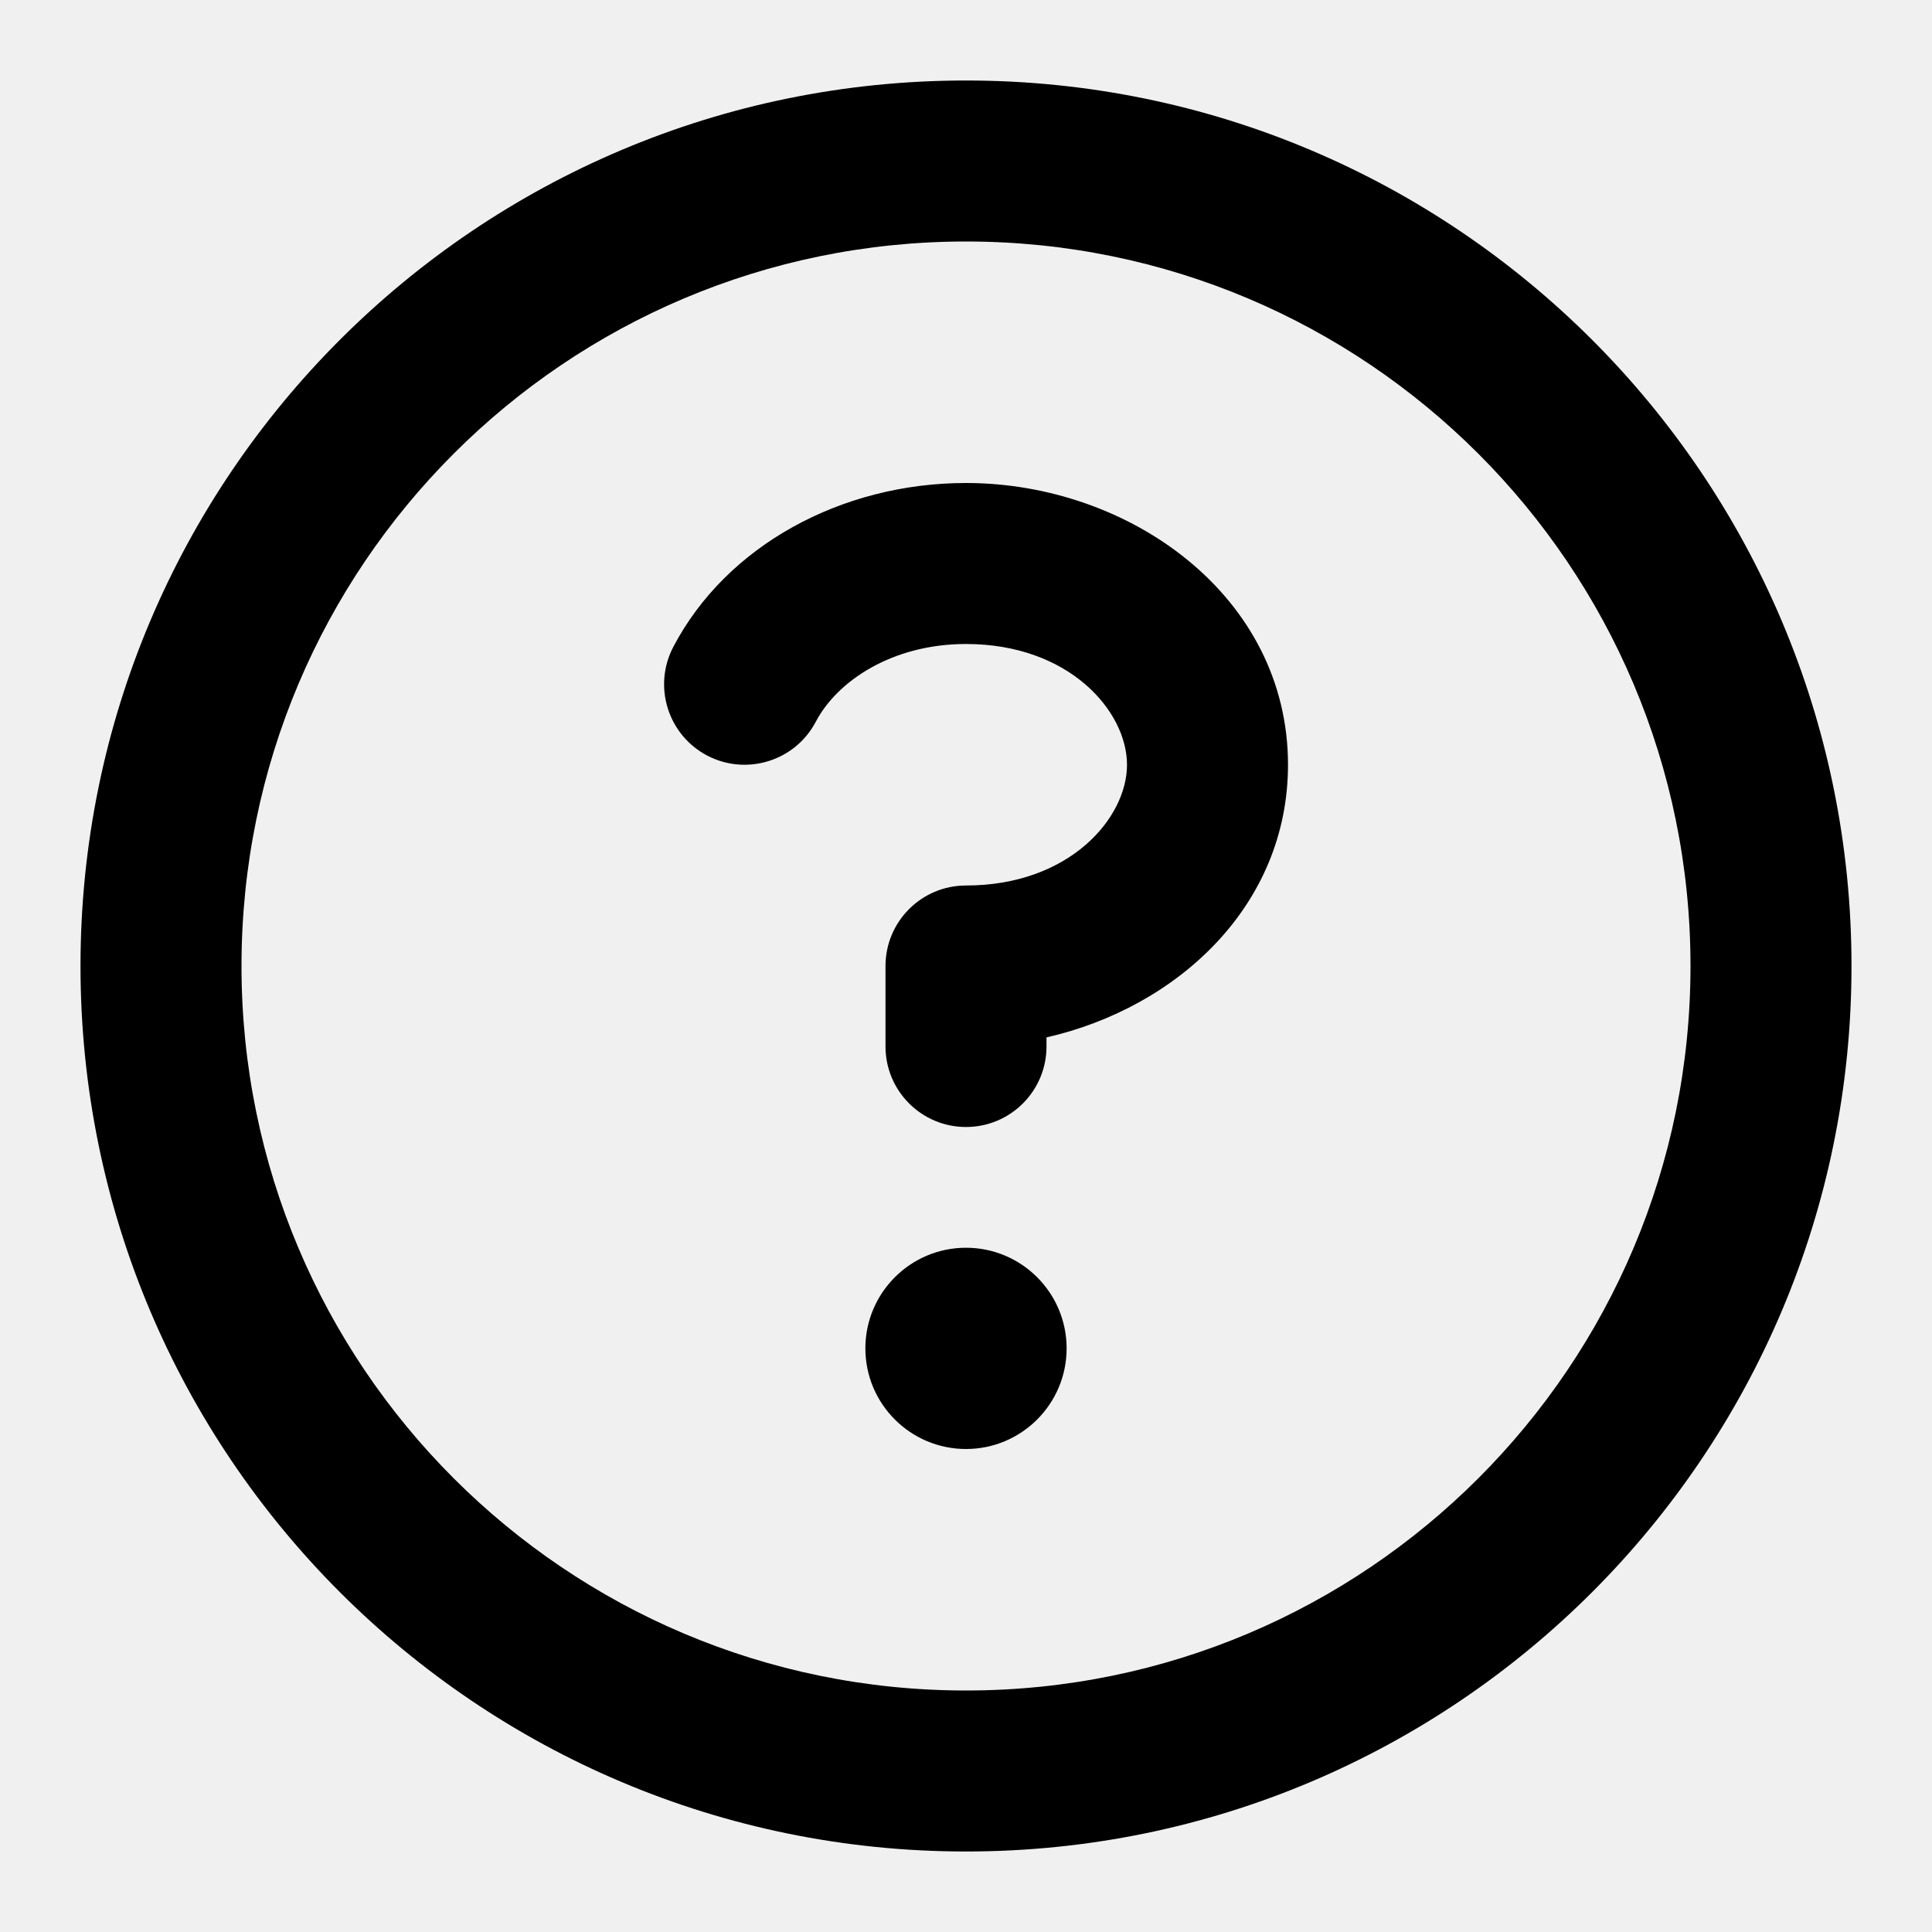
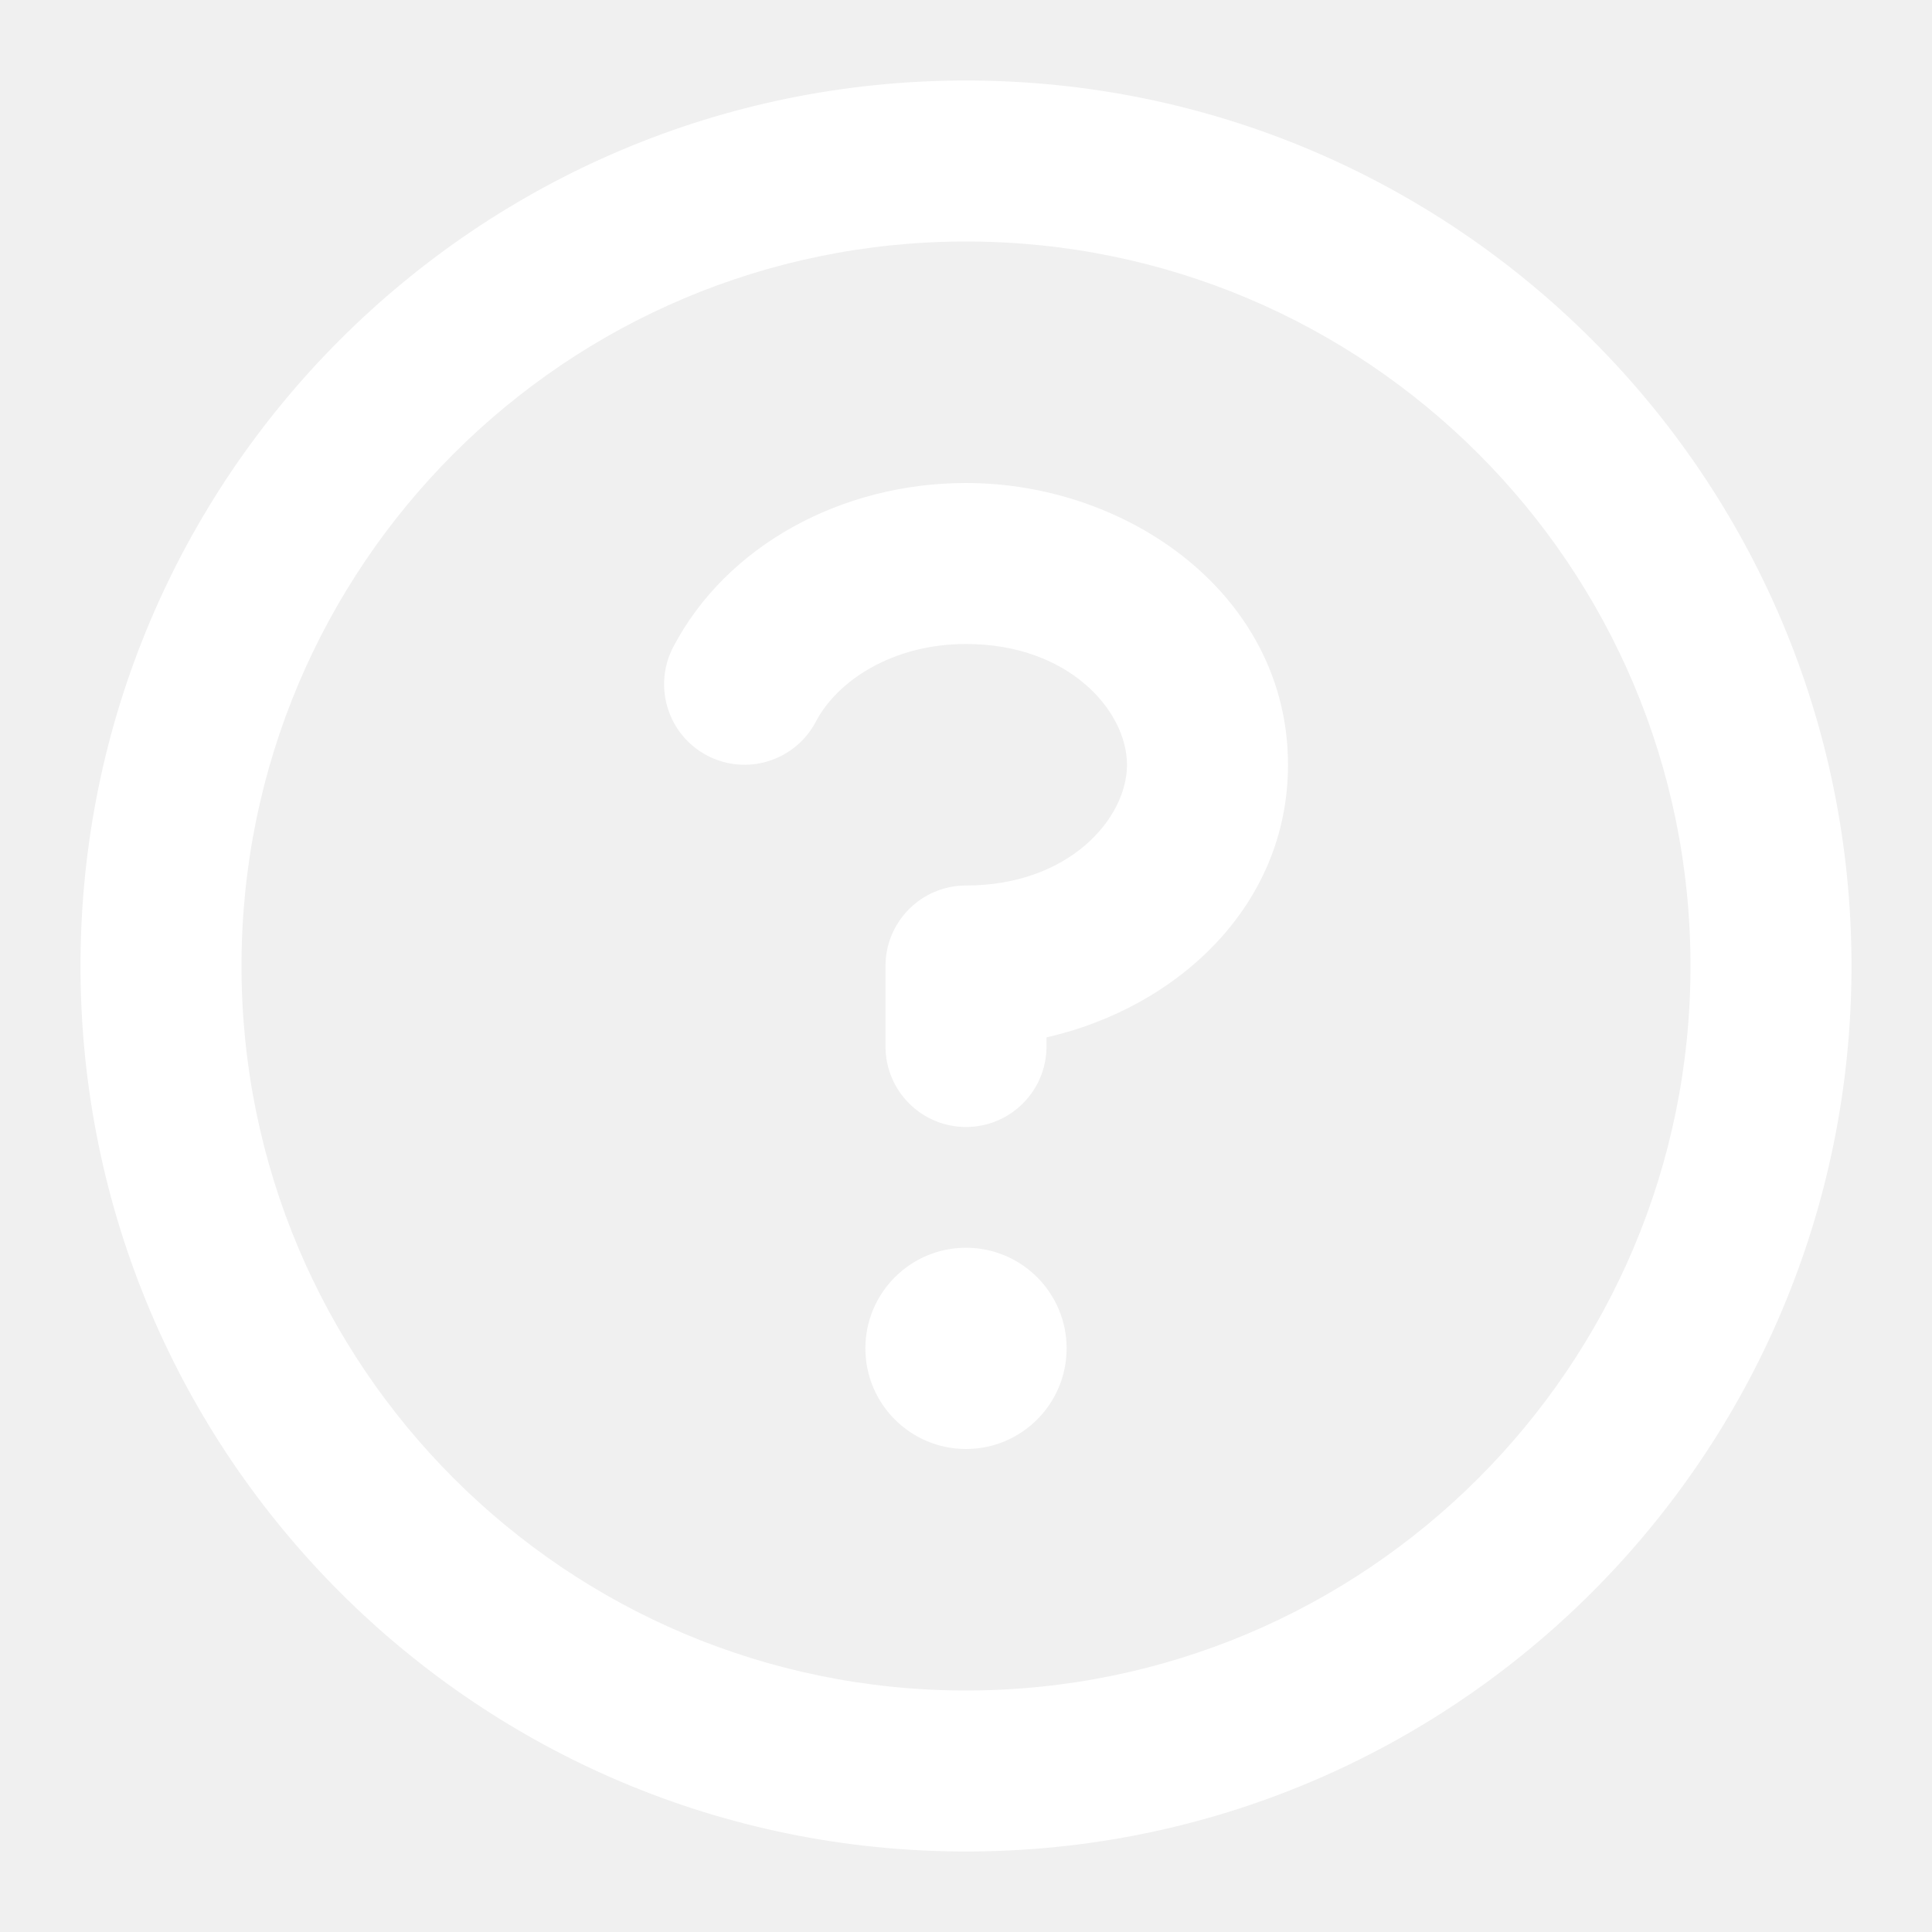
<svg xmlns="http://www.w3.org/2000/svg" width="800px" height="800px" viewBox="0 0 24 24" fill="none">
-   <path fill-rule="evenodd" clip-rule="evenodd" d="M12 3C7.029 3 3 7.029 3 12C3 16.971 7.029 21 12 21C16.971 21 21 16.971 21 12C21 7.029 16.971 3 12 3ZM1 12C1 5.925 5.925 1 12 1C18.075 1 23 5.925 23 12C23 18.075 18.075 23 12 23C5.925 23 1 18.075 1 12ZM13.25 16.75C13.25 17.44 12.69 18 12 18C11.31 18 10.75 17.44 10.75 16.75C10.75 16.06 11.31 15.5 12 15.5C12.69 15.5 13.25 16.06 13.25 16.75ZM10.135 8.964C10.4 8.46 11.083 8 12 8C13.283 8 14 8.835 14 9.5C14 10.165 13.283 11 12 11C11.448 11 11 11.448 11 12V13C11 13.552 11.448 14 12 14C12.552 14 13 13.552 13 13V12.887C14.632 12.514 16 11.247 16 9.5C16 7.404 14.031 6 12 6C10.457 6 9.025 6.775 8.364 8.036C8.108 8.525 8.296 9.129 8.785 9.386C9.274 9.642 9.879 9.453 10.135 8.964Z" fill="#000000" />
+   <path fill-rule="evenodd" clip-rule="evenodd" d="M12 3C7.029 3 3 7.029 3 12C3 16.971 7.029 21 12 21C16.971 21 21 16.971 21 12C21 7.029 16.971 3 12 3ZM1 12C1 5.925 5.925 1 12 1C18.075 1 23 5.925 23 12C23 18.075 18.075 23 12 23C5.925 23 1 18.075 1 12ZM13.25 16.75C13.25 17.44 12.69 18 12 18C11.31 18 10.75 17.44 10.75 16.75C10.75 16.06 11.31 15.5 12 15.5C12.69 15.5 13.25 16.06 13.25 16.75ZM10.135 8.964C10.4 8.46 11.083 8 12 8C13.283 8 14 8.835 14 9.5C14 10.165 13.283 11 12 11C11.448 11 11 11.448 11 12V13C11 13.552 11.448 14 12 14C12.552 14 13 13.552 13 13V12.887C14.632 12.514 16 11.247 16 9.5C16 7.404 14.031 6 12 6C10.457 6 9.025 6.775 8.364 8.036C8.108 8.525 8.296 9.129 8.785 9.386C9.274 9.642 9.879 9.453 10.135 8.964Z" fill="#ffffff" />
</svg>
